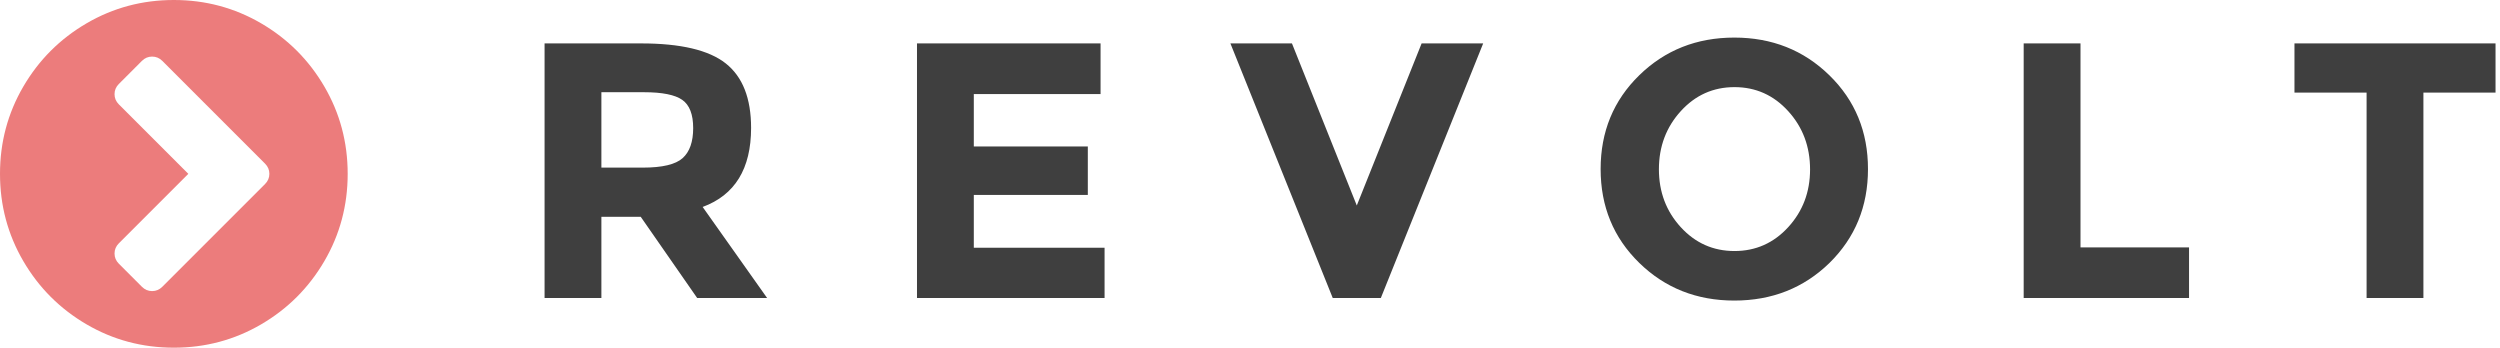
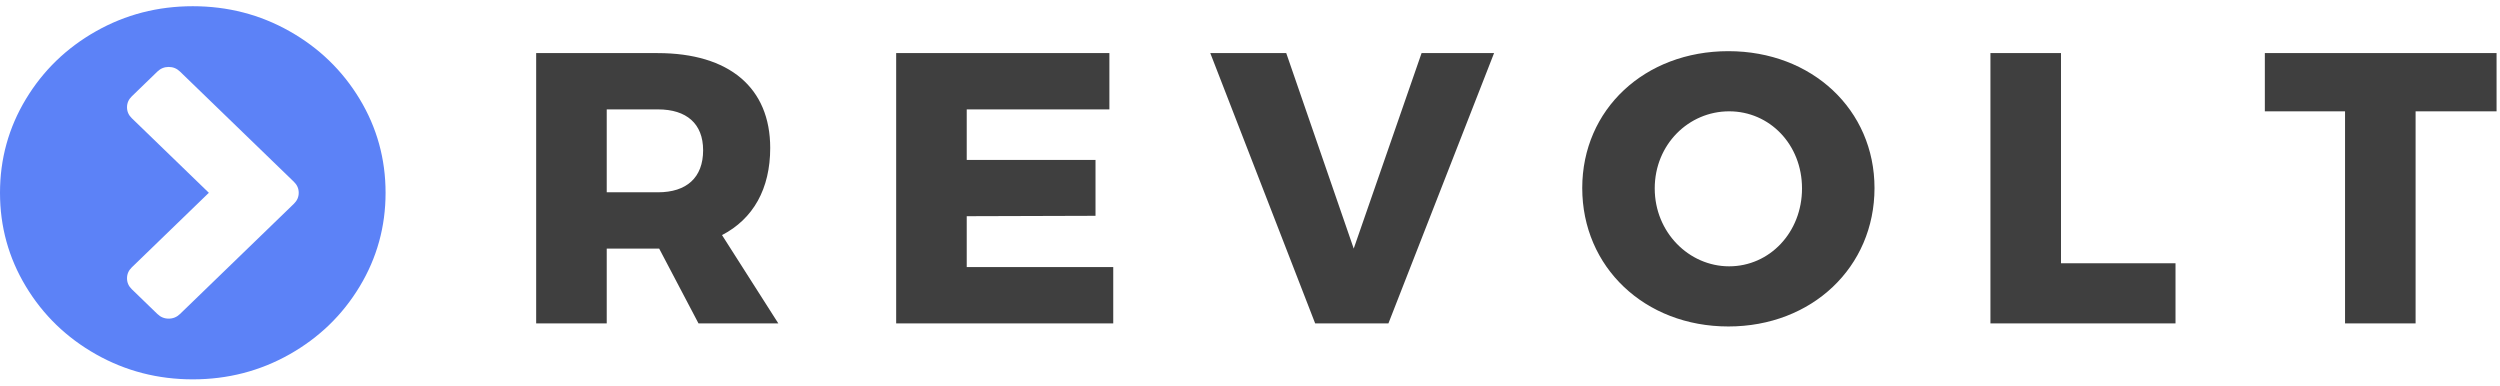
- <svg xmlns="http://www.w3.org/2000/svg" width="151px" height="21px" viewBox="0 0 151 21" version="1.1">
-   <g id="V4" stroke="none" stroke-width="1" fill="none" fill-rule="evenodd">
-     <g id="Mes_influenceurs-Copy-2" transform="translate(-86, -27)" fill-rule="nonzero">
-       <g id="Group-3-Copy-2" transform="translate(86, 27)">
-         <g id="Logo">
-           <path d="M45.366,7.726 C45.366,10.19 44.391,11.781 42.44,12.5 L46.334,18 L42.11,18 L38.7,13.094 L36.324,13.094 L36.324,18 L32.892,18 L32.892,2.622 L38.722,2.622 C41.113,2.622 42.818,3.025 43.837,3.832 C44.856,4.639 45.366,5.937 45.366,7.726 Z M38.832,10.124 C40.005,10.124 40.805,9.933 41.23,9.552 C41.655,9.171 41.868,8.566 41.868,7.737 C41.868,6.908 41.648,6.34 41.208,6.032 C40.768,5.724 39.998,5.57 38.898,5.57 L36.324,5.57 L36.324,10.124 L38.832,10.124 Z M66.474,2.622 L66.474,5.68 L58.818,5.68 L58.818,8.848 L65.704,8.848 L65.704,11.774 L58.818,11.774 L58.818,14.964 L66.716,14.964 L66.716,18 L55.386,18 L55.386,2.622 L66.474,2.622 Z M81.95,12.412 L85.866,2.622 L89.584,2.622 L83.402,18 L80.498,18 L74.316,2.622 L78.034,2.622 L81.95,12.412 Z M109.328,10.234 C109.328,8.855 108.888,7.682 108.008,6.714 C107.128,5.746 106.046,5.262 104.763,5.262 C103.48,5.262 102.398,5.746 101.518,6.714 C100.638,7.682 100.198,8.852 100.198,10.223 C100.198,11.594 100.638,12.76 101.518,13.721 C102.398,14.682 103.48,15.162 104.763,15.162 C106.046,15.162 107.128,14.682 108.008,13.721 C108.888,12.76 109.328,11.598 109.328,10.234 Z M110.494,15.888 C108.939,17.399 107.025,18.154 104.752,18.154 C102.479,18.154 100.565,17.395 99.01,15.877 C97.455,14.359 96.678,12.471 96.678,10.212 C96.678,7.953 97.455,6.065 99.01,4.547 C100.565,3.029 102.479,2.27 104.752,2.27 C107.025,2.27 108.939,3.029 110.494,4.547 C112.049,6.065 112.826,7.953 112.826,10.212 C112.826,12.471 112.049,14.363 110.494,15.888 Z M122.23,18 L122.23,2.622 L125.662,2.622 L125.662,14.942 L132.218,14.942 L132.218,18 L122.23,18 Z M146.374,5.592 L146.374,18 L142.942,18 L142.942,5.592 L138.586,5.592 L138.586,2.622 L150.73,2.622 L150.73,5.592 L146.374,5.592 Z" id="REVOLT" fill="#3F3F3F" />
-           <g id="arrow" fill="#EC7C7C">
-             <path d="M19.592,5.229 C18.653,3.621 17.38,2.347 15.771,1.408 C14.162,0.469 12.406,0 10.5,0 C8.595,0 6.838,0.469 5.23,1.408 C3.621,2.347 2.347,3.621 1.408,5.229 C0.469,6.838 0,8.595 0,10.5 C0,12.405 0.469,14.162 1.408,15.771 C2.347,17.379 3.621,18.653 5.23,19.592 C6.838,20.531 8.595,21 10.5,21 C12.405,21 14.162,20.531 15.771,19.592 C17.38,18.653 18.653,17.379 19.592,15.771 C20.531,14.162 21,12.405 21,10.5 C21,8.595 20.531,6.838 19.592,5.229 Z M16.01,11.115 L9.803,17.322 C9.63,17.495 9.425,17.582 9.188,17.582 C8.951,17.582 8.746,17.495 8.572,17.322 L7.178,15.927 C7.005,15.754 6.918,15.549 6.918,15.312 C6.918,15.076 7.005,14.87 7.178,14.697 L11.375,10.5 L7.178,6.303 C7.004,6.13 6.918,5.924 6.918,5.688 C6.918,5.451 7.004,5.246 7.178,5.072 L8.572,3.677 C8.746,3.504 8.95,3.418 9.188,3.418 C9.425,3.418 9.63,3.504 9.803,3.677 L16.01,9.885 C16.183,10.058 16.27,10.263 16.27,10.5 C16.27,10.737 16.183,10.942 16.01,11.115 Z" id="Shape" />
-           </g>
+ <svg xmlns="http://www.w3.org/2000/svg" width="201px" height="31px" viewBox="0 0 201 31" version="1.1">
+   <g id="social-posts" stroke="none" stroke-width="1" fill="none" fill-rule="evenodd">
+     <g id="Artboard" transform="translate(-21, -96)" fill-rule="nonzero">
+       <g id="Group-3-Copy-2" transform="translate(21, 92)">
+         <path d="M62.576,30 L56.159,30 L52.997,23.986 L48.781,23.986 L48.781,30 L43.108,30 L43.108,8.269 L52.873,8.269 C58.639,8.269 61.925,11.059 61.925,15.895 C61.925,19.181 60.561,21.599 58.05,22.901 L62.576,30 Z M48.781,12.795 L48.781,19.46 L52.904,19.46 C55.198,19.46 56.531,18.282 56.531,16.081 C56.531,13.942 55.198,12.795 52.904,12.795 L48.781,12.795 Z M72.052,8.269 L89.195,8.269 L89.195,12.795 L77.725,12.795 L77.725,16.856 L88.079,16.856 L88.079,21.351 L77.725,21.382 L77.725,25.474 L89.505,25.474 L89.505,30 L72.052,30 L72.052,8.269 Z M97.307,8.269 L103.414,8.269 L108.839,23.986 L114.295,8.269 L120.123,8.269 L111.629,30 L105.739,30 L97.307,8.269 Z M138.961,8.114 C145.688,8.114 150.71,12.826 150.71,19.119 C150.71,25.474 145.688,30.248 138.961,30.248 C132.234,30.248 127.212,25.474 127.212,19.119 C127.212,12.795 132.234,8.114 138.961,8.114 Z M139.023,12.95 C135.768,12.95 133.04,15.616 133.04,19.15 C133.04,22.684 135.799,25.412 139.023,25.412 C142.278,25.412 144.882,22.684 144.882,19.15 C144.882,15.616 142.278,12.95 139.023,12.95 Z M160.031,8.269 L165.704,8.269 L165.704,25.164 L174.911,25.164 L174.911,30 L160.031,30 L160.031,8.269 Z M182.093,8.269 L200.724,8.269 L200.724,12.95 L194.214,12.95 L194.214,30 L188.541,30 L188.541,12.95 L182.093,12.95 L182.093,8.269 Z" id="REVOLT" fill="#3F3F3F" />
+         <g id="arrow" transform="translate(0, 4)" fill="#5C82F7">
+           <path d="M28.922,7.971 C27.536,5.673 25.656,3.853 23.281,2.512 C20.906,1.17 18.313,0.5 15.5,0.5 C12.688,0.5 10.095,1.17 7.72,2.512 C5.345,3.853 3.465,5.672 2.079,7.971 C0.693,10.269 0,12.779 0,15.5 C0,18.221 0.693,20.731 2.079,23.029 C3.465,25.327 5.345,27.147 7.72,28.488 C10.095,29.829 12.688,30.5 15.5,30.5 C18.312,30.5 20.906,29.829 23.281,28.488 C25.655,27.147 27.536,25.327 28.921,23.029 C30.307,20.731 31,18.221 31,15.5 C31,12.779 30.307,10.269 28.922,7.971 Z M23.634,16.379 L14.471,25.246 C14.215,25.493 13.913,25.618 13.563,25.618 C13.213,25.618 12.91,25.494 12.654,25.246 L10.596,23.253 C10.34,23.006 10.212,22.713 10.212,22.375 C10.212,22.037 10.34,21.743 10.596,21.496 L16.792,15.5 L10.596,9.504 C10.34,9.257 10.212,8.964 10.212,8.625 C10.212,8.287 10.34,7.994 10.596,7.746 L12.654,5.753 C12.91,5.506 13.213,5.382 13.563,5.382 C13.913,5.382 14.215,5.506 14.471,5.753 L23.634,14.621 C23.889,14.868 24.017,15.161 24.017,15.5 C24.017,15.838 23.889,16.131 23.634,16.379 Z" id="Shape" />
        </g>
      </g>
    </g>
  </g>
</svg>
